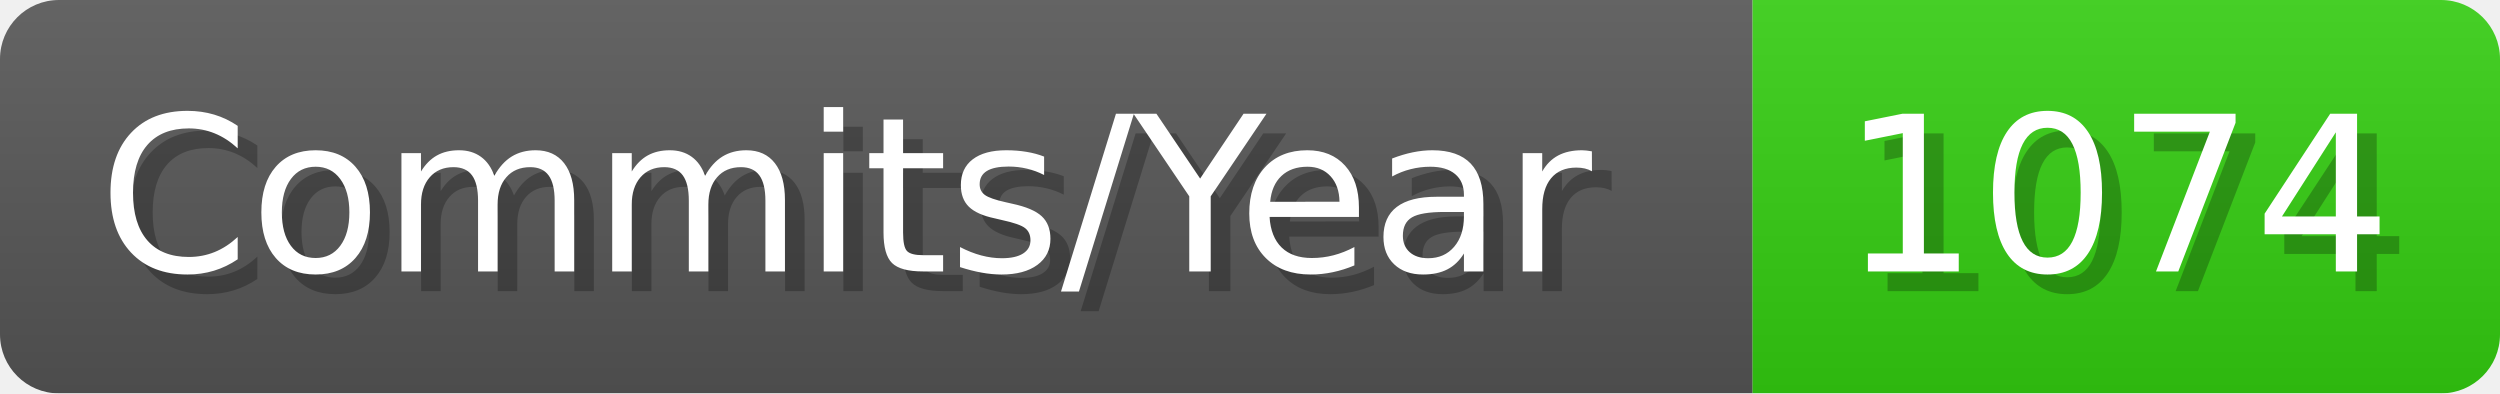
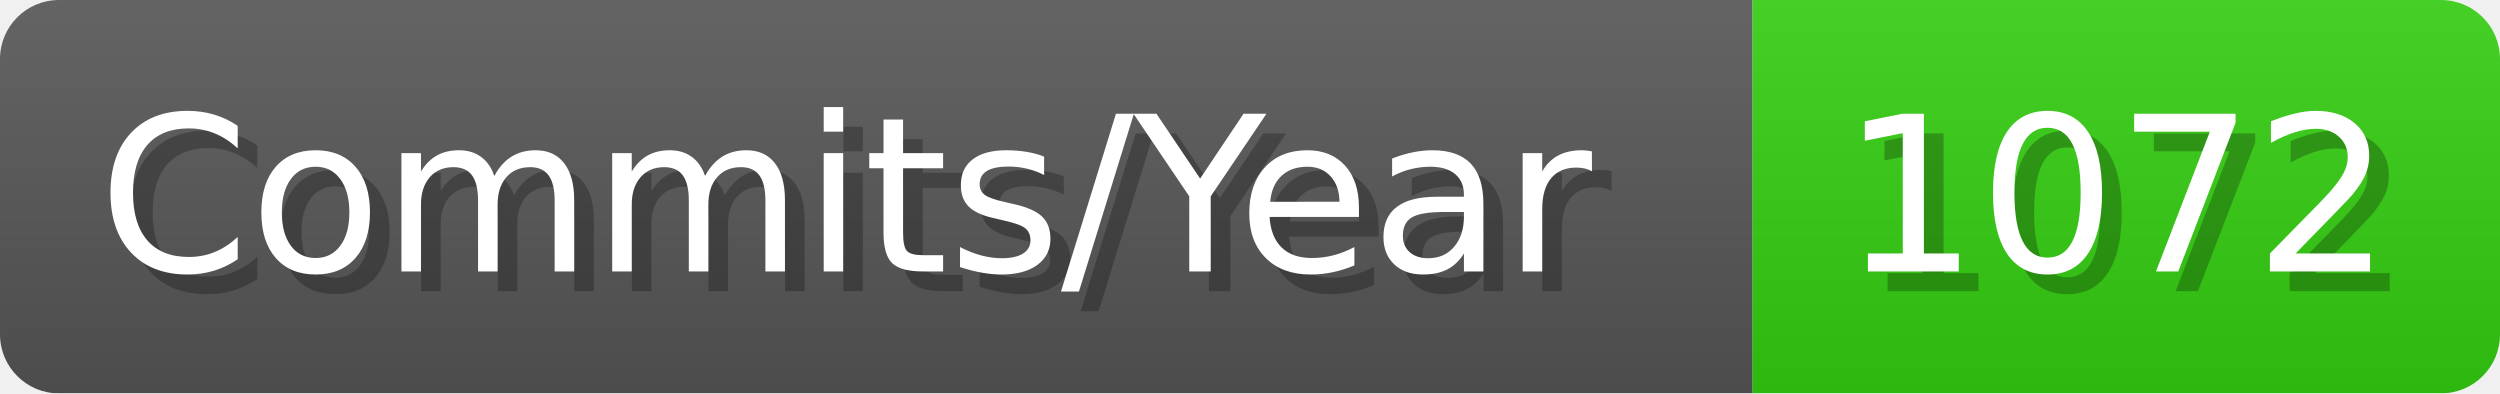
- <svg xmlns="http://www.w3.org/2000/svg" width="127.1" height="20" viewBox="0 0 1271 200" role="img" aria-label="Commits/Year: 1074">
+ <svg xmlns="http://www.w3.org/2000/svg" width="127.1" height="20" viewBox="0 0 1271 200" role="img" aria-label="Commits/Year: 1072">
  <linearGradient id="aUPdi" x2="0" y2="100%">
    <stop offset="0" stop-opacity=".1" stop-color="#EEE" />
    <stop offset="1" stop-opacity=".1" />
  </linearGradient>
  <mask id="WfAiQ">
    <rect width="1271" height="200" rx="30" fill="#FFF" />
  </mask>
  <g mask="url(#WfAiQ)">
    <rect width="891" height="200" fill="#555" />
    <rect width="380" height="200" fill="#3C1" x="891" />
    <rect width="1271" height="200" fill="url(#aUPdi)" />
  </g>
  <g aria-hidden="true" fill="#fff" text-anchor="start" font-family="Verdana,DejaVu Sans,sans-serif" font-size="110">
    <text x="60" y="148" textLength="791" fill="#000" opacity="0.25">Commits/Year</text>
    <text x="50" y="138" textLength="791">Commits/Year</text>
-     <text x="946" y="148" textLength="280" fill="#000" opacity="0.25">1074</text>
-     <text x="936" y="138" textLength="280">1074</text>
+     <text x="946" y="148" textLength="280" fill="#000" opacity="0.25">1072</text>
+     <text x="936" y="138" textLength="280">1072</text>
  </g>
</svg>
